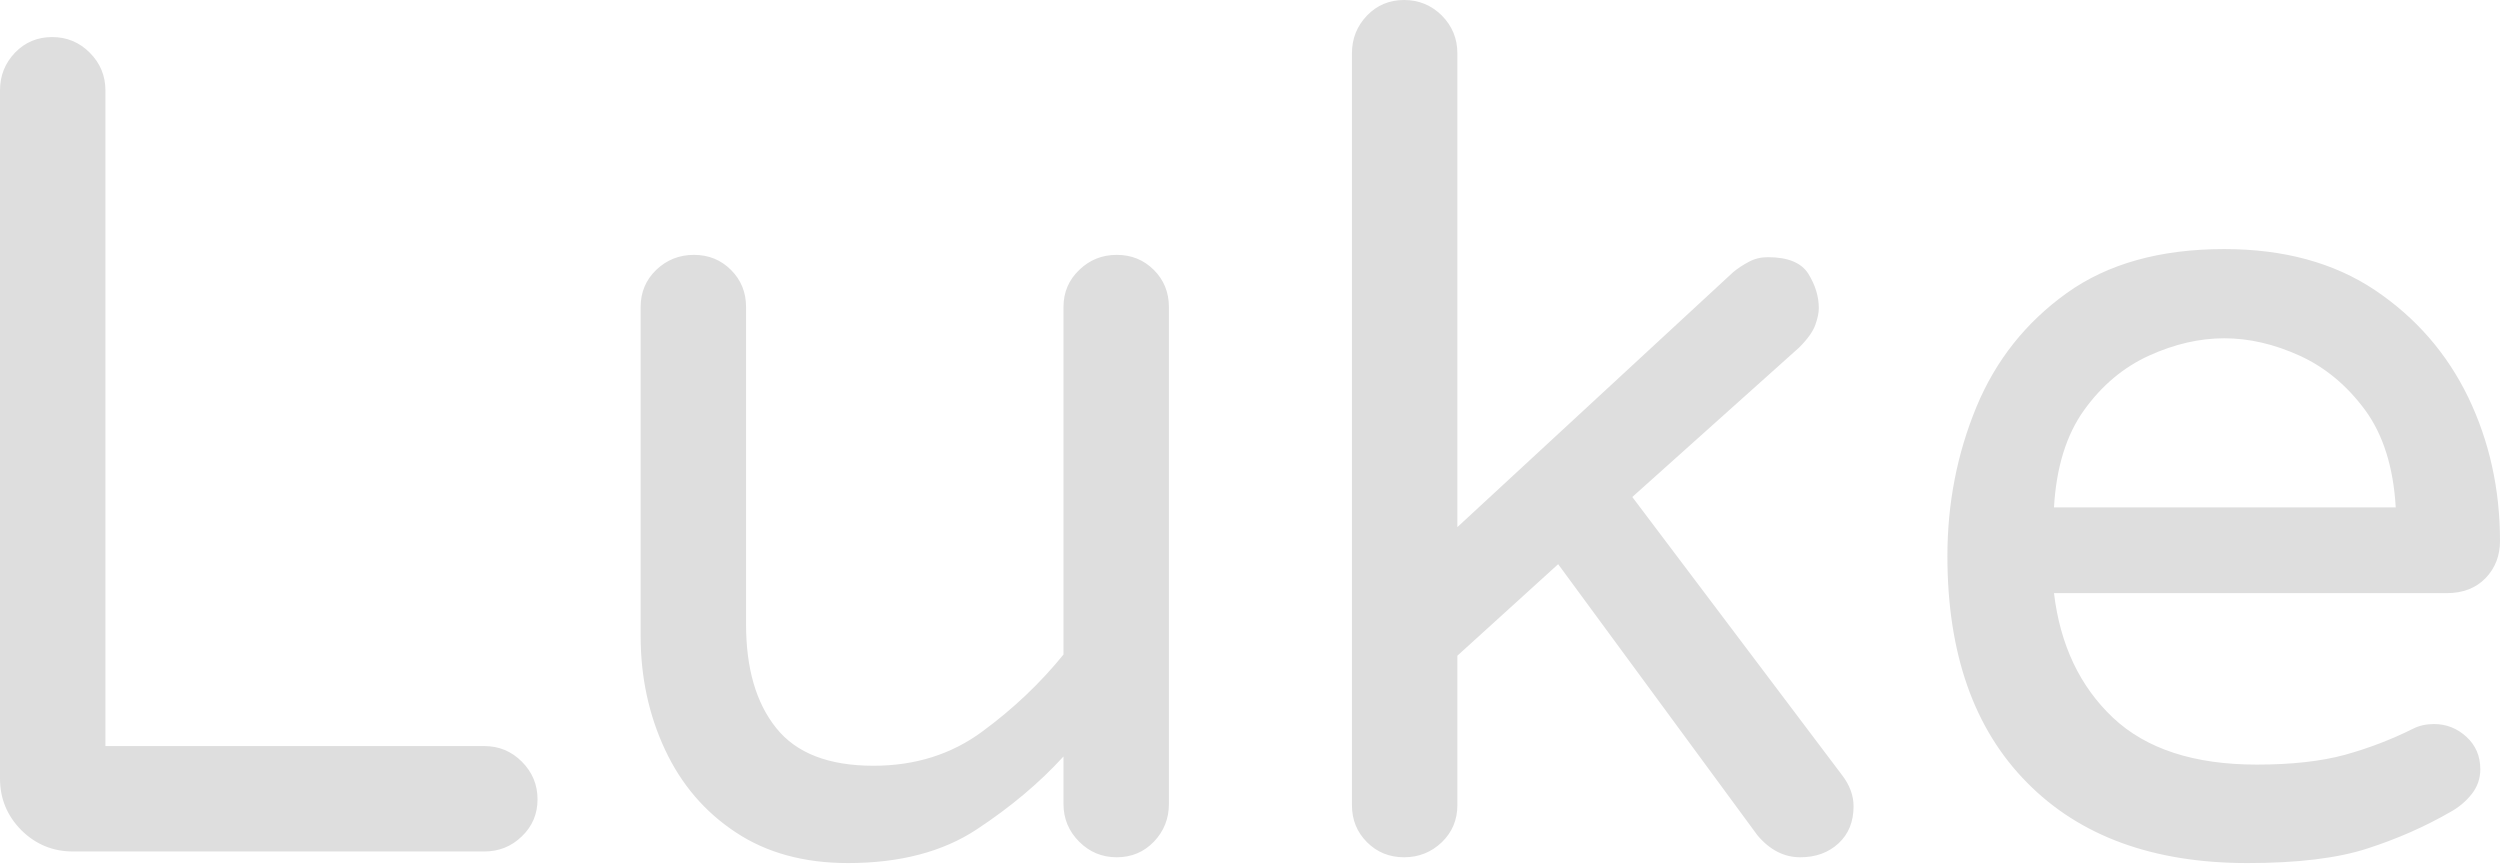
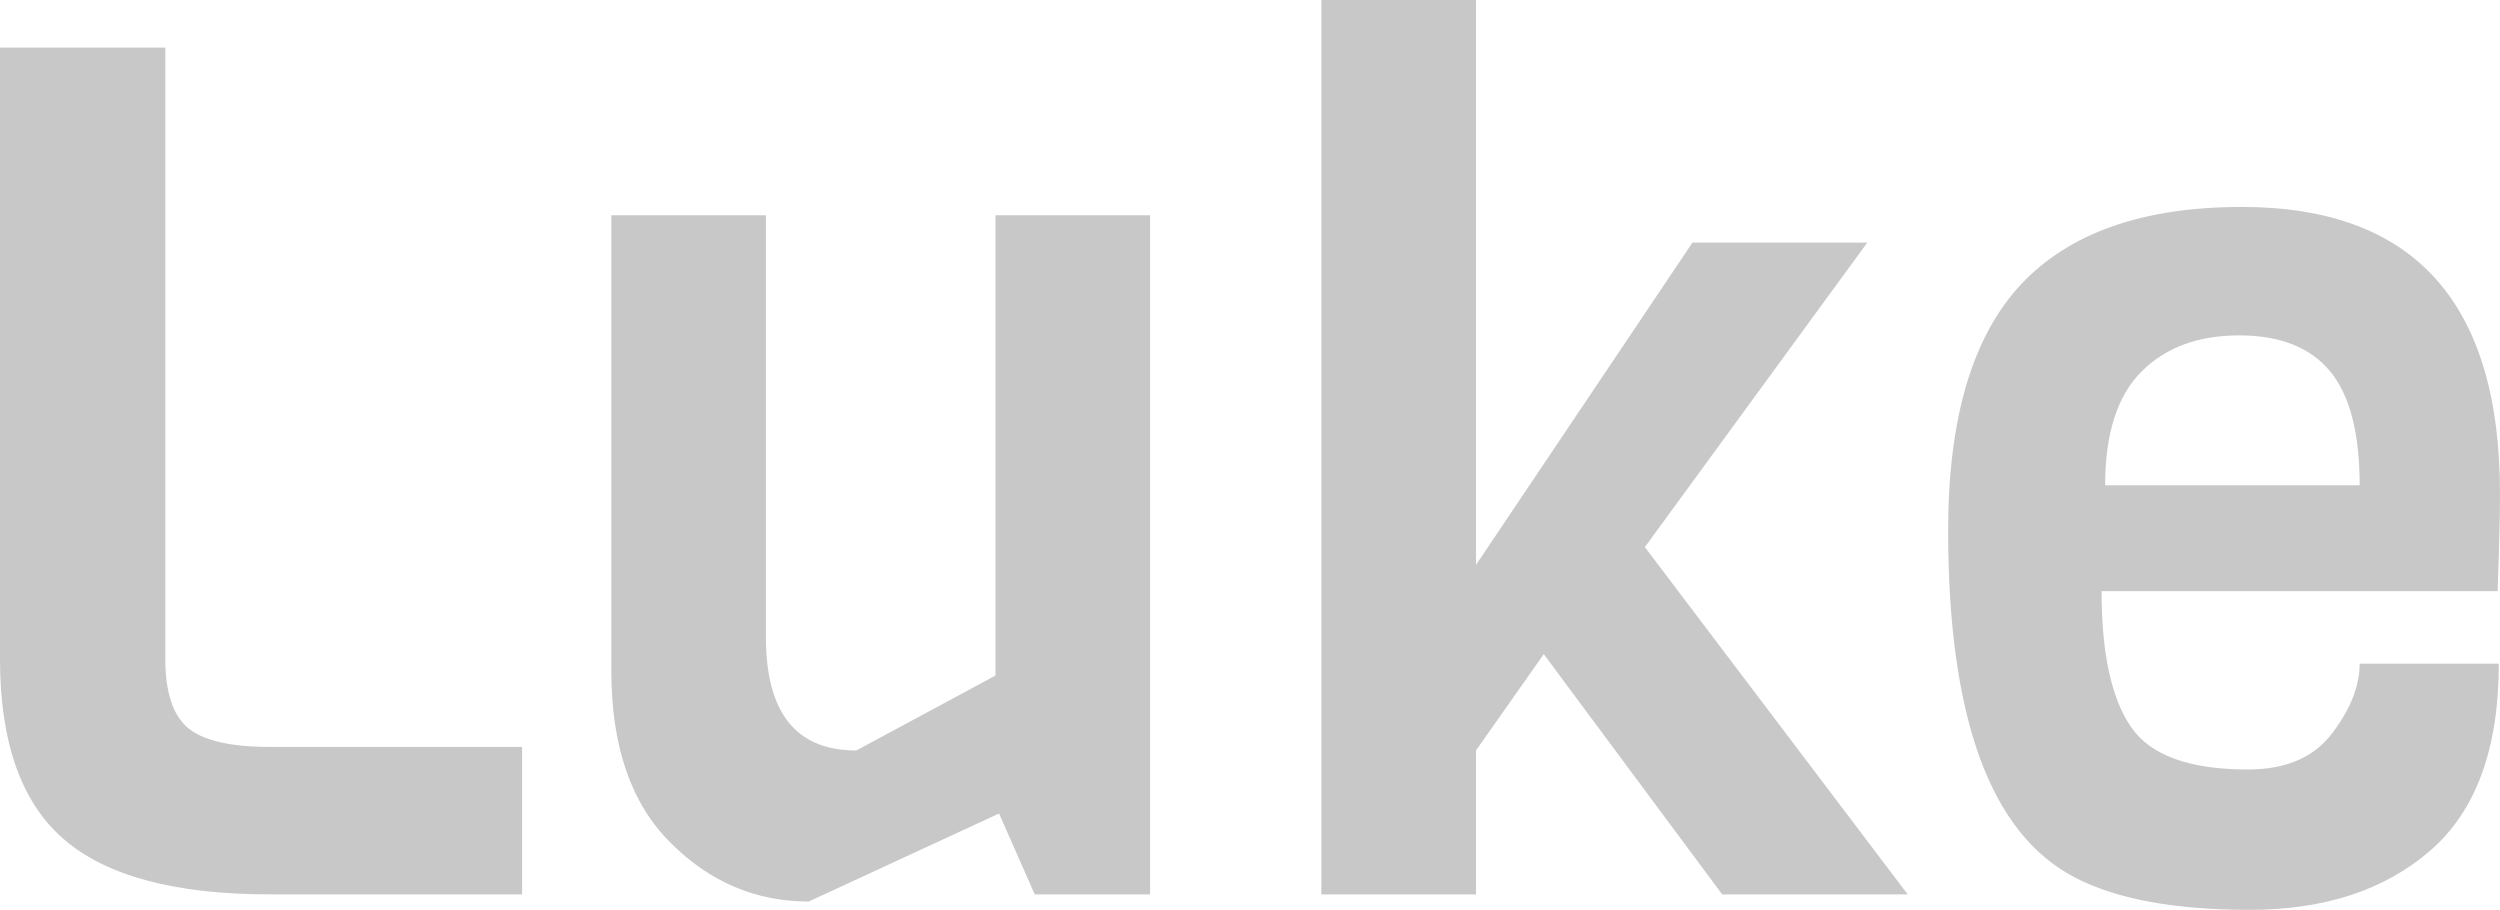
- <svg xmlns="http://www.w3.org/2000/svg" viewBox="0 9.15 107.9 37.25" data-asc="0.918">
-   <g fill="#dedede">
-     <g fill="#dedede" transform="translate(0, 0)">
-       <path d="M3.15 45.90Q1.85 45.90 0.92 44.98Q0 44.05 0 42.75L0 13.05Q0 12.10 0.65 11.42Q1.30 10.75 2.25 10.75Q3.20 10.75 3.87 11.42Q4.55 12.10 4.55 13.05L4.55 41.35L20.90 41.35Q21.85 41.35 22.52 42.02Q23.20 42.70 23.20 43.65Q23.20 44.60 22.52 45.25Q21.85 45.90 20.90 45.90L3.15 45.90ZM36.60 46.40Q33.75 46.40 31.75 45.07Q29.75 43.75 28.70 41.50Q27.65 39.25 27.65 36.60L27.65 22.40Q27.65 21.45 28.32 20.80Q29 20.15 29.95 20.15Q30.90 20.15 31.55 20.80Q32.20 21.45 32.20 22.40L32.20 36.10Q32.20 38.95 33.50 40.57Q34.80 42.20 37.70 42.20Q40.40 42.20 42.40 40.72Q44.40 39.25 45.90 37.40L45.90 22.40Q45.90 21.45 46.58 20.80Q47.25 20.15 48.20 20.15Q49.15 20.15 49.80 20.80Q50.45 21.45 50.45 22.40L50.45 43.85Q50.45 44.80 49.80 45.48Q49.15 46.15 48.20 46.15Q47.25 46.15 46.58 45.48Q45.90 44.80 45.90 43.85L45.90 41.80Q44.35 43.50 42.15 44.95Q39.95 46.40 36.60 46.40ZM60.60 46.15Q59.65 46.15 59.00 45.50Q58.35 44.85 58.35 43.90L58.35 11.45Q58.35 10.50 59.00 9.82Q59.65 9.15 60.60 9.15Q61.55 9.15 62.23 9.82Q62.90 10.50 62.90 11.45L62.90 31.90L74.80 20.90Q75.10 20.65 75.48 20.45Q75.85 20.25 76.30 20.25Q77.60 20.25 78.05 20.97Q78.50 21.70 78.50 22.45Q78.50 22.75 78.35 23.17Q78.20 23.60 77.65 24.15L70.45 30.60L79.50 42.60Q80 43.25 80 43.95Q80 44.95 79.35 45.55Q78.70 46.15 77.70 46.15Q76.65 46.15 75.85 45.20L67.25 33.50L62.90 37.45L62.90 43.90Q62.90 44.85 62.23 45.50Q61.55 46.15 60.60 46.15ZM97 46.40Q90.90 46.40 87.48 42.92Q84.05 39.45 84.05 33.15Q84.05 29.75 85.30 26.72Q86.55 23.70 89.20 21.80Q91.85 19.90 96 19.90Q99.85 19.90 102.50 21.67Q105.15 23.45 106.53 26.30Q107.90 29.15 107.90 32.50Q107.90 33.45 107.28 34.10Q106.65 34.75 105.60 34.75L88.65 34.75Q89.05 38.10 91.20 40.13Q93.35 42.15 97.40 42.15Q99.65 42.15 101.20 41.73Q102.75 41.30 104.15 40.60Q104.55 40.40 105.05 40.40Q105.85 40.40 106.45 40.95Q107.05 41.50 107.05 42.35Q107.05 42.95 106.68 43.42Q106.30 43.90 105.75 44.20Q104.10 45.15 102.18 45.77Q100.25 46.40 97 46.40M88.65 31.05L103.40 31.05Q103.25 28.45 102.08 26.85Q100.90 25.25 99.25 24.50Q97.60 23.75 96 23.75Q94.40 23.75 92.75 24.50Q91.10 25.25 89.95 26.85Q88.80 28.45 88.65 31.05Z" />
+ <svg xmlns="http://www.w3.org/2000/svg" viewBox="0 13.15 105.1 38.25" data-asc="1.015">
+   <g fill="#c8c8c8">
+     <g fill="#c8c8c8" transform="translate(0, 0)">
+       <path d="M21.95 50.75L11.35 50.75Q5.35 50.75 2.67 48.42Q0 46.10 0 40.85L0 15.15L6.95 15.15L6.95 40.85Q6.95 42.95 7.90 43.75Q8.85 44.55 11.35 44.55L21.95 44.55L21.95 50.75ZM48.35 50.75L43.50 50.75L42 47.35L34 51.05Q30.65 51.05 28.18 48.57Q25.70 46.10 25.70 41.35L25.70 22.20L32.20 22.20L32.20 39.95Q32.20 44.70 36 44.70L41.85 41.55L41.85 22.20L48.35 22.20L48.35 50.75ZM80.20 50.75L72.40 50.75L64.90 40.65L62.05 44.70L62.05 50.75L55.55 50.75L55.55 13.15L62.05 13.15L62.05 36.90L71.15 23.35L78.50 23.35L69.15 36.15L80.20 50.75ZM105 38.00L88.35 38.00Q88.35 41.90 89.58 43.70Q90.80 45.50 94.50 45.50Q96.90 45.50 98.05 43.97Q99.20 42.45 99.20 41.05L105.05 41.05Q105.05 46.40 102.18 48.90Q99.30 51.40 94.58 51.40Q89.85 51.40 87.25 50.05Q81.90 47.30 81.90 35.45Q81.90 28.40 84.95 25.12Q88 21.85 94.25 21.85Q105.10 21.85 105.10 33.90Q105.10 35.20 105 38.00M88.50 33.55L99.20 33.55Q99.20 30.25 97.95 28.75Q96.70 27.25 94.13 27.25Q91.55 27.25 90.03 28.77Q88.50 30.30 88.50 33.55Z" />
    </g>
-     <g fill="#dedede" transform="translate(0, 64.3)">
+     <g fill="#c8c8c8" transform="translate(0, 66.45)">
      <path d="" />
    </g>
  </g>
</svg>
